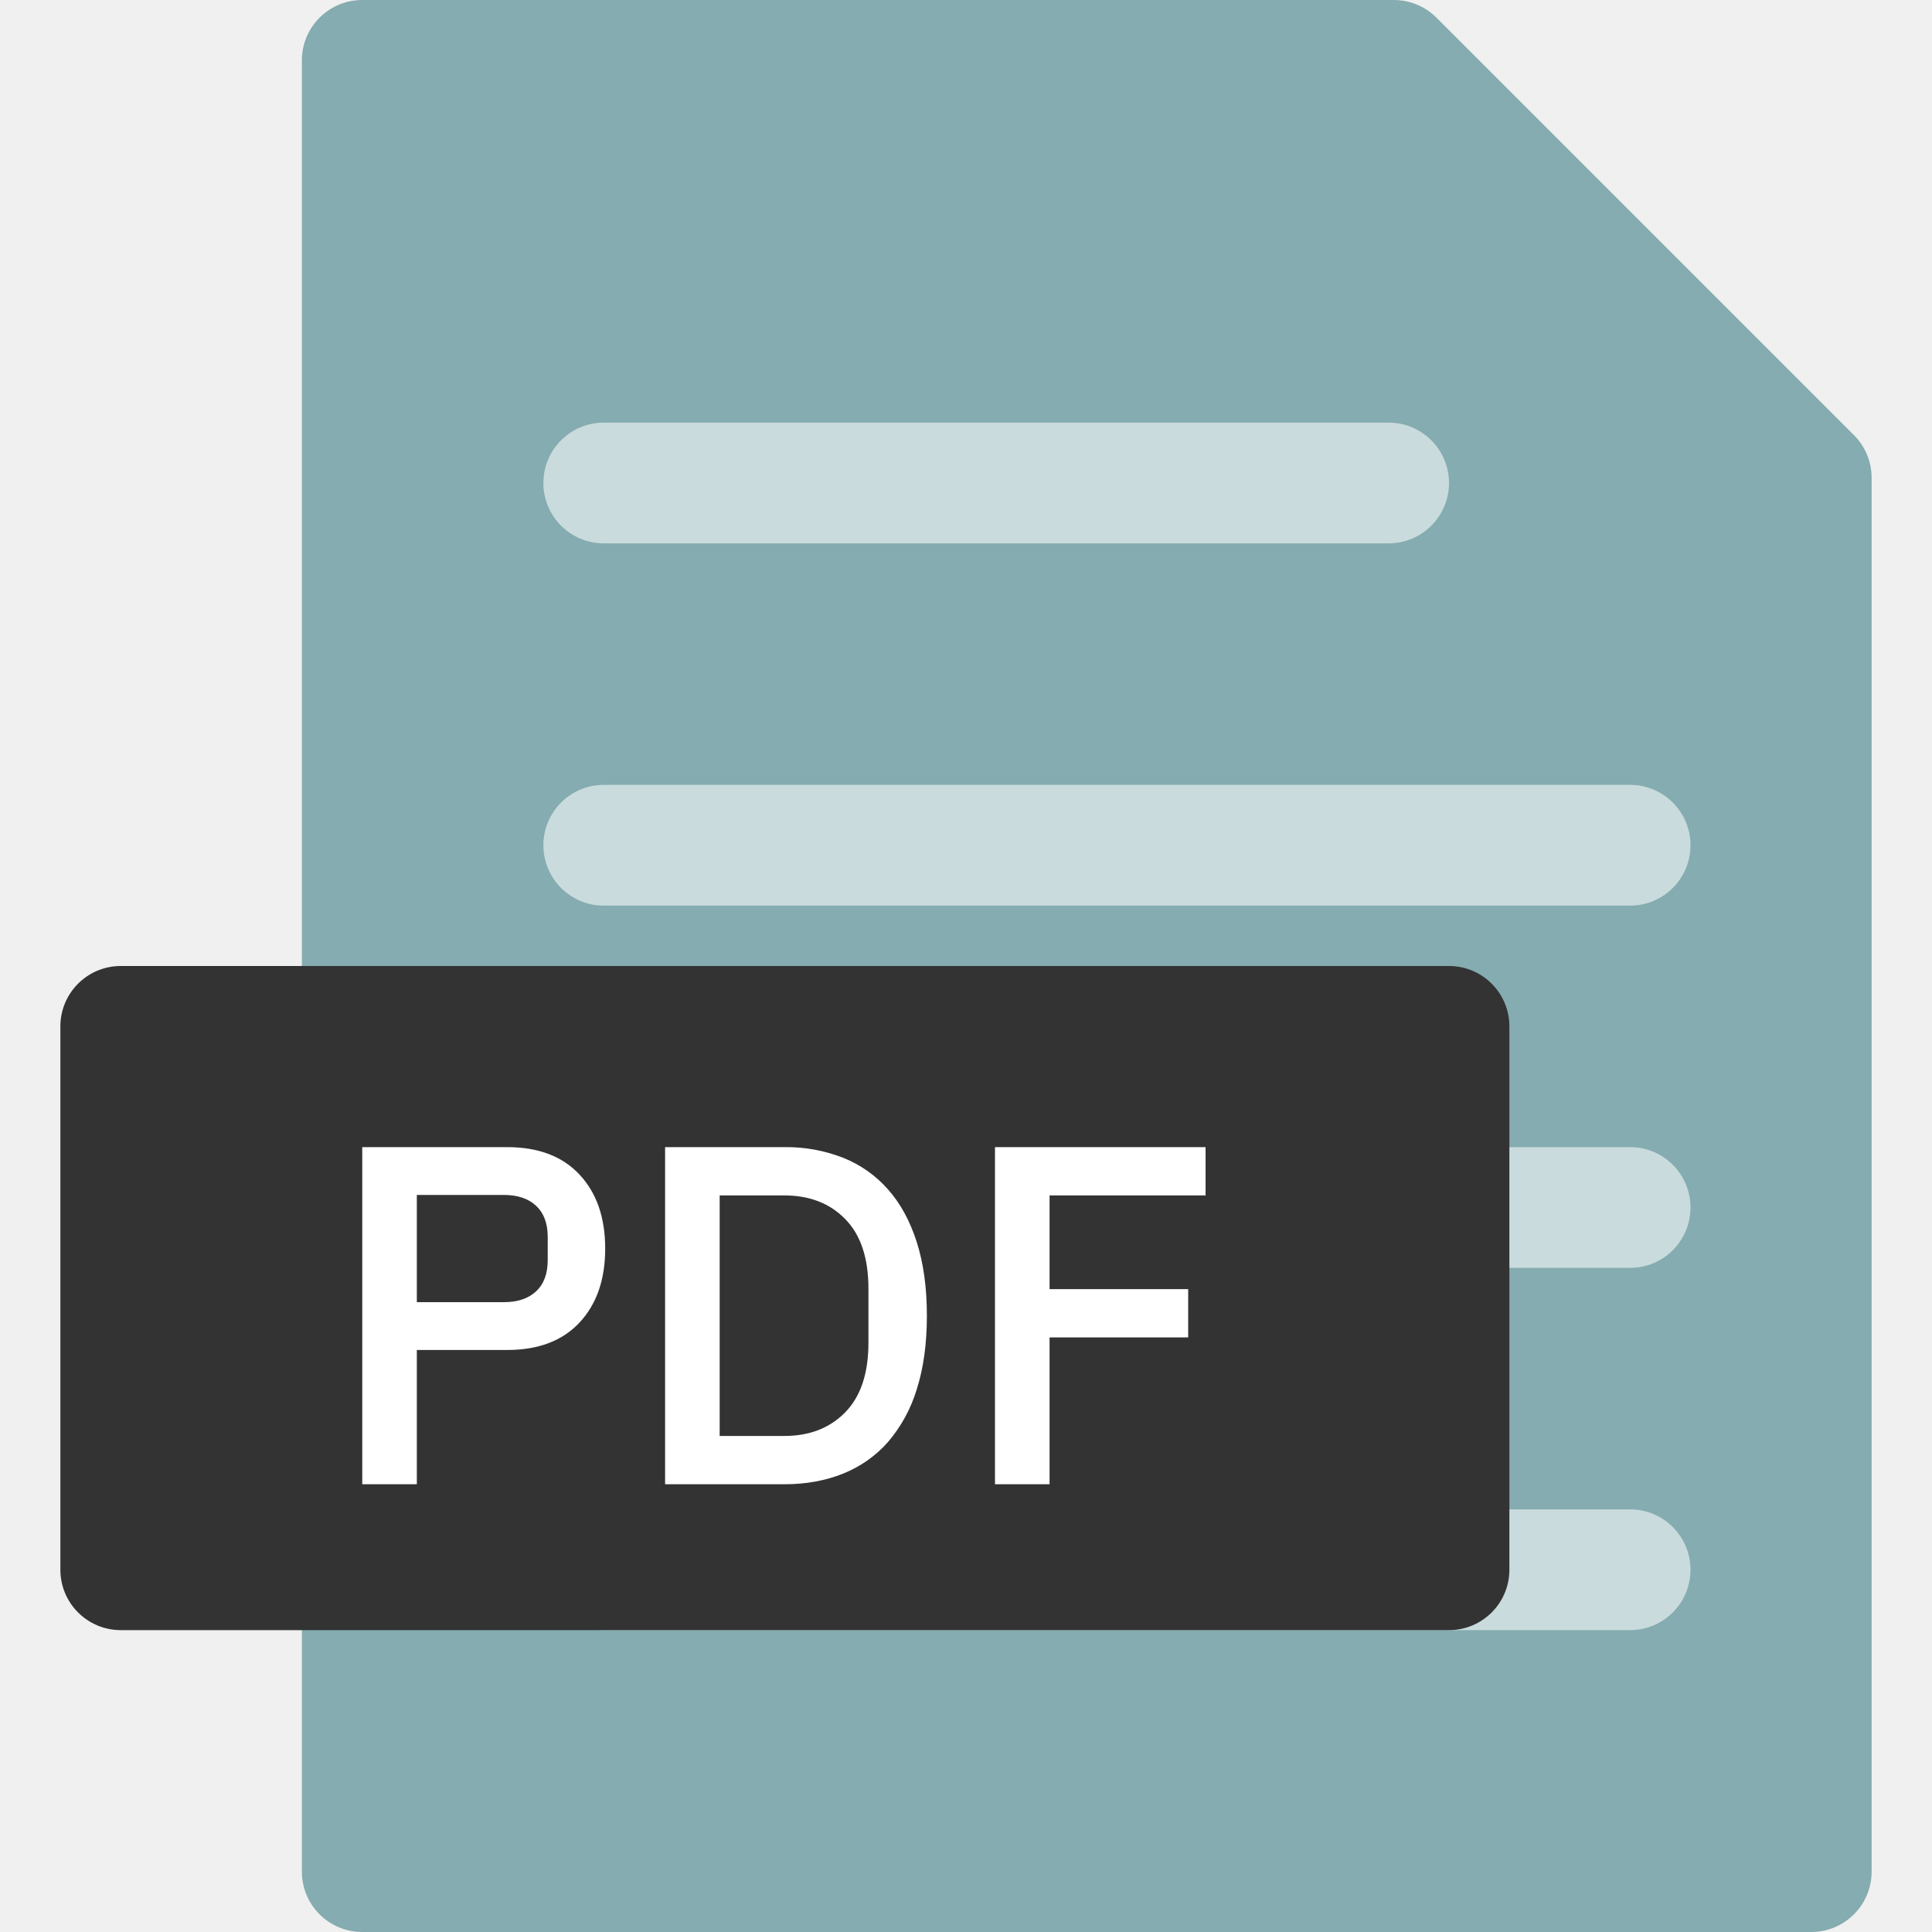
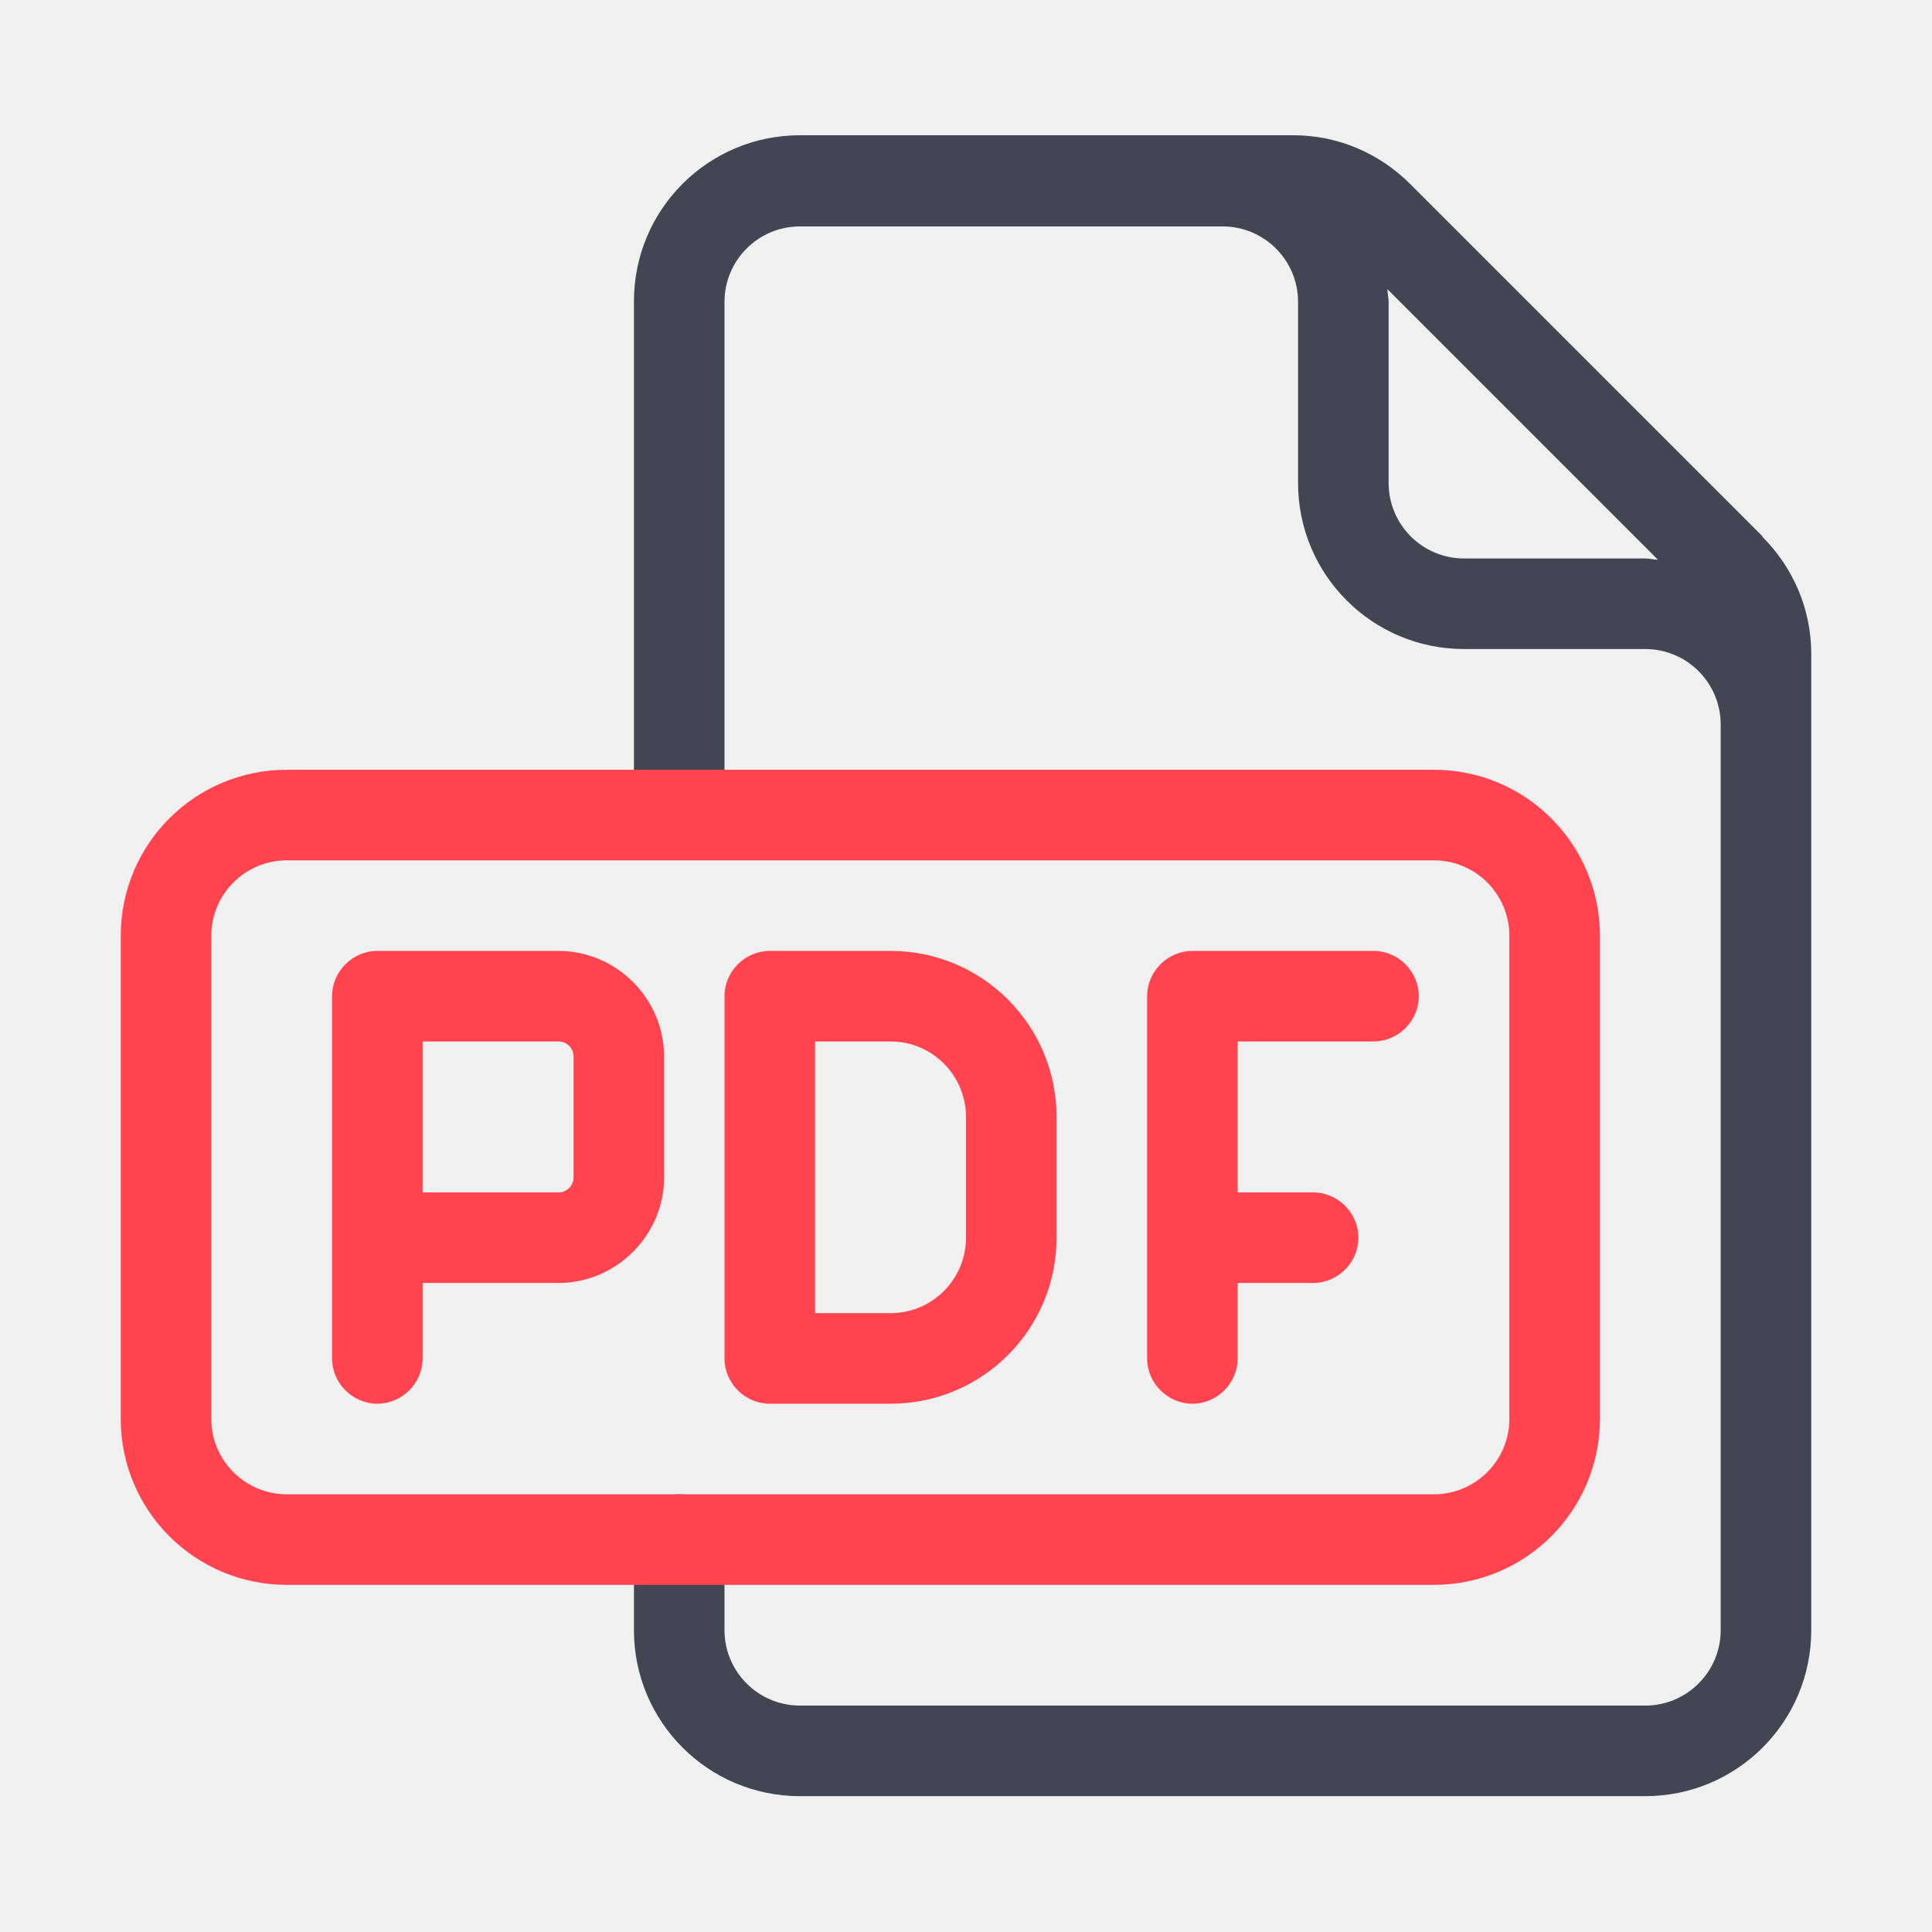
- <svg xmlns="http://www.w3.org/2000/svg" width="32" height="32">
-   <g fill="none" fill-rule="evenodd" transform="translate(1)">
-     <path fill="#85ACB0" fill-rule="nonzero" d="M4 1v30a1 1 0 001 1h24a1 1 0 001-1V7.914a.997.997 0 00-.293-.707L22.793.293A1 1 0 0022.086 0H5a1 1 0 00-1 1z" />
-     <path fill="#FFF" fill-opacity=".56" d="M26 25a1 1 0 010 2H9a1 1 0 010-2h17zm0-6a1 1 0 010 2H9a1 1 0 010-2h17zm0-6a1 1 0 010 2H9a1 1 0 010-2h17zm-4-6a1 1 0 010 2H9a1 1 0 010-2h13z" />
-     <rect width="24" height="11" y="16" fill="#333" rx="1" />
-     <path fill="#FFF" fill-rule="nonzero" d="M5.904 24.584V22.36H7.4c.517 0 .917-.152 1.2-.456.283-.304.424-.712.424-1.224s-.141-.92-.424-1.224C8.317 19.152 7.917 19 7.4 19H5v5.584h.904zm1.44-3.016h-1.44v-1.776h1.44c.23 0 .408.06.536.18.128.12.192.292.192.516v.384c0 .224-.064.396-.192.516s-.307.18-.536.18zm4.648 3.016c.357 0 .681-.059.972-.176.29-.117.539-.292.744-.524a2.41 2.41 0 00.476-.872c.112-.35.168-.756.168-1.22 0-.464-.056-.87-.168-1.22-.112-.35-.27-.64-.476-.872a1.95 1.95 0 00-.744-.524 2.58 2.58 0 00-.972-.176h-1.976v5.584h1.976zm0-.8H10.92V19.8h1.072c.416 0 .752.13 1.008.392.256.261.384.645.384 1.152v.896c0 .507-.128.89-.384 1.152-.256.261-.592.392-1.008.392zm4.392.8v-2.432h2.296v-.8h-2.296V19.8h2.584V19H15.48v5.584h.904z" />
-   </g>
+ <svg xmlns="http://www.w3.org/2000/svg" width="32" height="32" viewBox="0 0 32 32" fill="none">
+   <path d="M29.19 8.88L23.36 3.05C22.84 2.53 22.15 2.24 21.42 2.24H13.25C11.73 2.24 10.5 3.47 10.5 4.99V13C10.5 13.41 10.84 13.75 11.25 13.75C11.66 13.75 12 13.41 12 13V5C12 4.31 12.56 3.75 13.25 3.75H20.25C20.94 3.75 21.5 4.31 21.5 5V8C21.5 9.52 22.73 10.75 24.25 10.75H27.25C27.94 10.75 28.5 11.31 28.5 12V27C28.5 27.69 27.94 28.25 27.25 28.25H13.25C12.56 28.25 12 27.69 12 27V25.5C12 25.09 11.66 24.75 11.25 24.75C10.84 24.75 10.5 25.09 10.5 25.5V27C10.5 28.52 11.73 29.75 13.25 29.75H27.25C28.77 29.75 30 28.52 30 27V10.83C30 10.1 29.71 9.41 29.19 8.89V8.88ZM24.25 9.25C23.56 9.25 23 8.69 23 8V5C23 4.93 22.98 4.86 22.98 4.79L27.46 9.27C27.39 9.27 27.32 9.25 27.25 9.25H24.25Z" fill="#414652" />
+   <path d="M23.75 12.75H4.75C3.23 12.75 2 13.98 2 15.5V23.5C2 25.02 3.23 26.25 4.75 26.25H23.75C25.27 26.25 26.5 25.02 26.5 23.5V15.5C26.5 13.98 25.27 12.75 23.75 12.75ZM25 23.5C25 24.19 24.44 24.75 23.75 24.75H4.75C4.06 24.75 3.5 24.19 3.5 23.5V15.5C3.5 14.81 4.06 14.25 4.75 14.25H23.75C24.44 14.25 25 14.81 25 15.5V23.5Z" fill="#FF444F" />
+   <path d="M9.25 15.75H6.25C5.84 15.75 5.5 16.09 5.5 16.5V22.5C5.5 22.91 5.84 23.25 6.25 23.25C6.66 23.25 7 22.91 7 22.5V21.25H9.25C10.21 21.25 11 20.46 11 19.5V17.5C11 16.54 10.21 15.75 9.25 15.75ZM9.5 19.5C9.5 19.64 9.39 19.75 9.25 19.75H7V17.25H9.25C9.39 17.25 9.5 17.36 9.5 17.5V19.5Z" fill="#FF444F" />
+   <path d="M14.75 15.75H12.75C12.34 15.75 12 16.09 12 16.5V22.5C12 22.91 12.34 23.25 12.75 23.25H14.75C16.27 23.25 17.5 22.02 17.5 20.5V18.5C17.5 16.98 16.27 15.75 14.75 15.75ZM16 20.5C16 21.19 15.44 21.75 14.75 21.75H13.5V17.25H14.75C15.44 17.25 16 17.81 16 18.5V20.5Z" fill="#FF444F" />
+   <path d="M22.75 15.75H19.75C19.34 15.75 19 16.09 19 16.5V22.5C19 22.91 19.34 23.25 19.75 23.25C20.16 23.25 20.5 22.91 20.5 22.5V21.25H21.75C22.16 21.25 22.5 20.91 22.5 20.5C22.5 20.09 22.16 19.75 21.75 19.75H20.5V17.25H22.75C23.16 17.25 23.5 16.91 23.5 16.5C23.5 16.09 23.16 15.75 22.75 15.75Z" fill="#FF444F" />
</svg>
